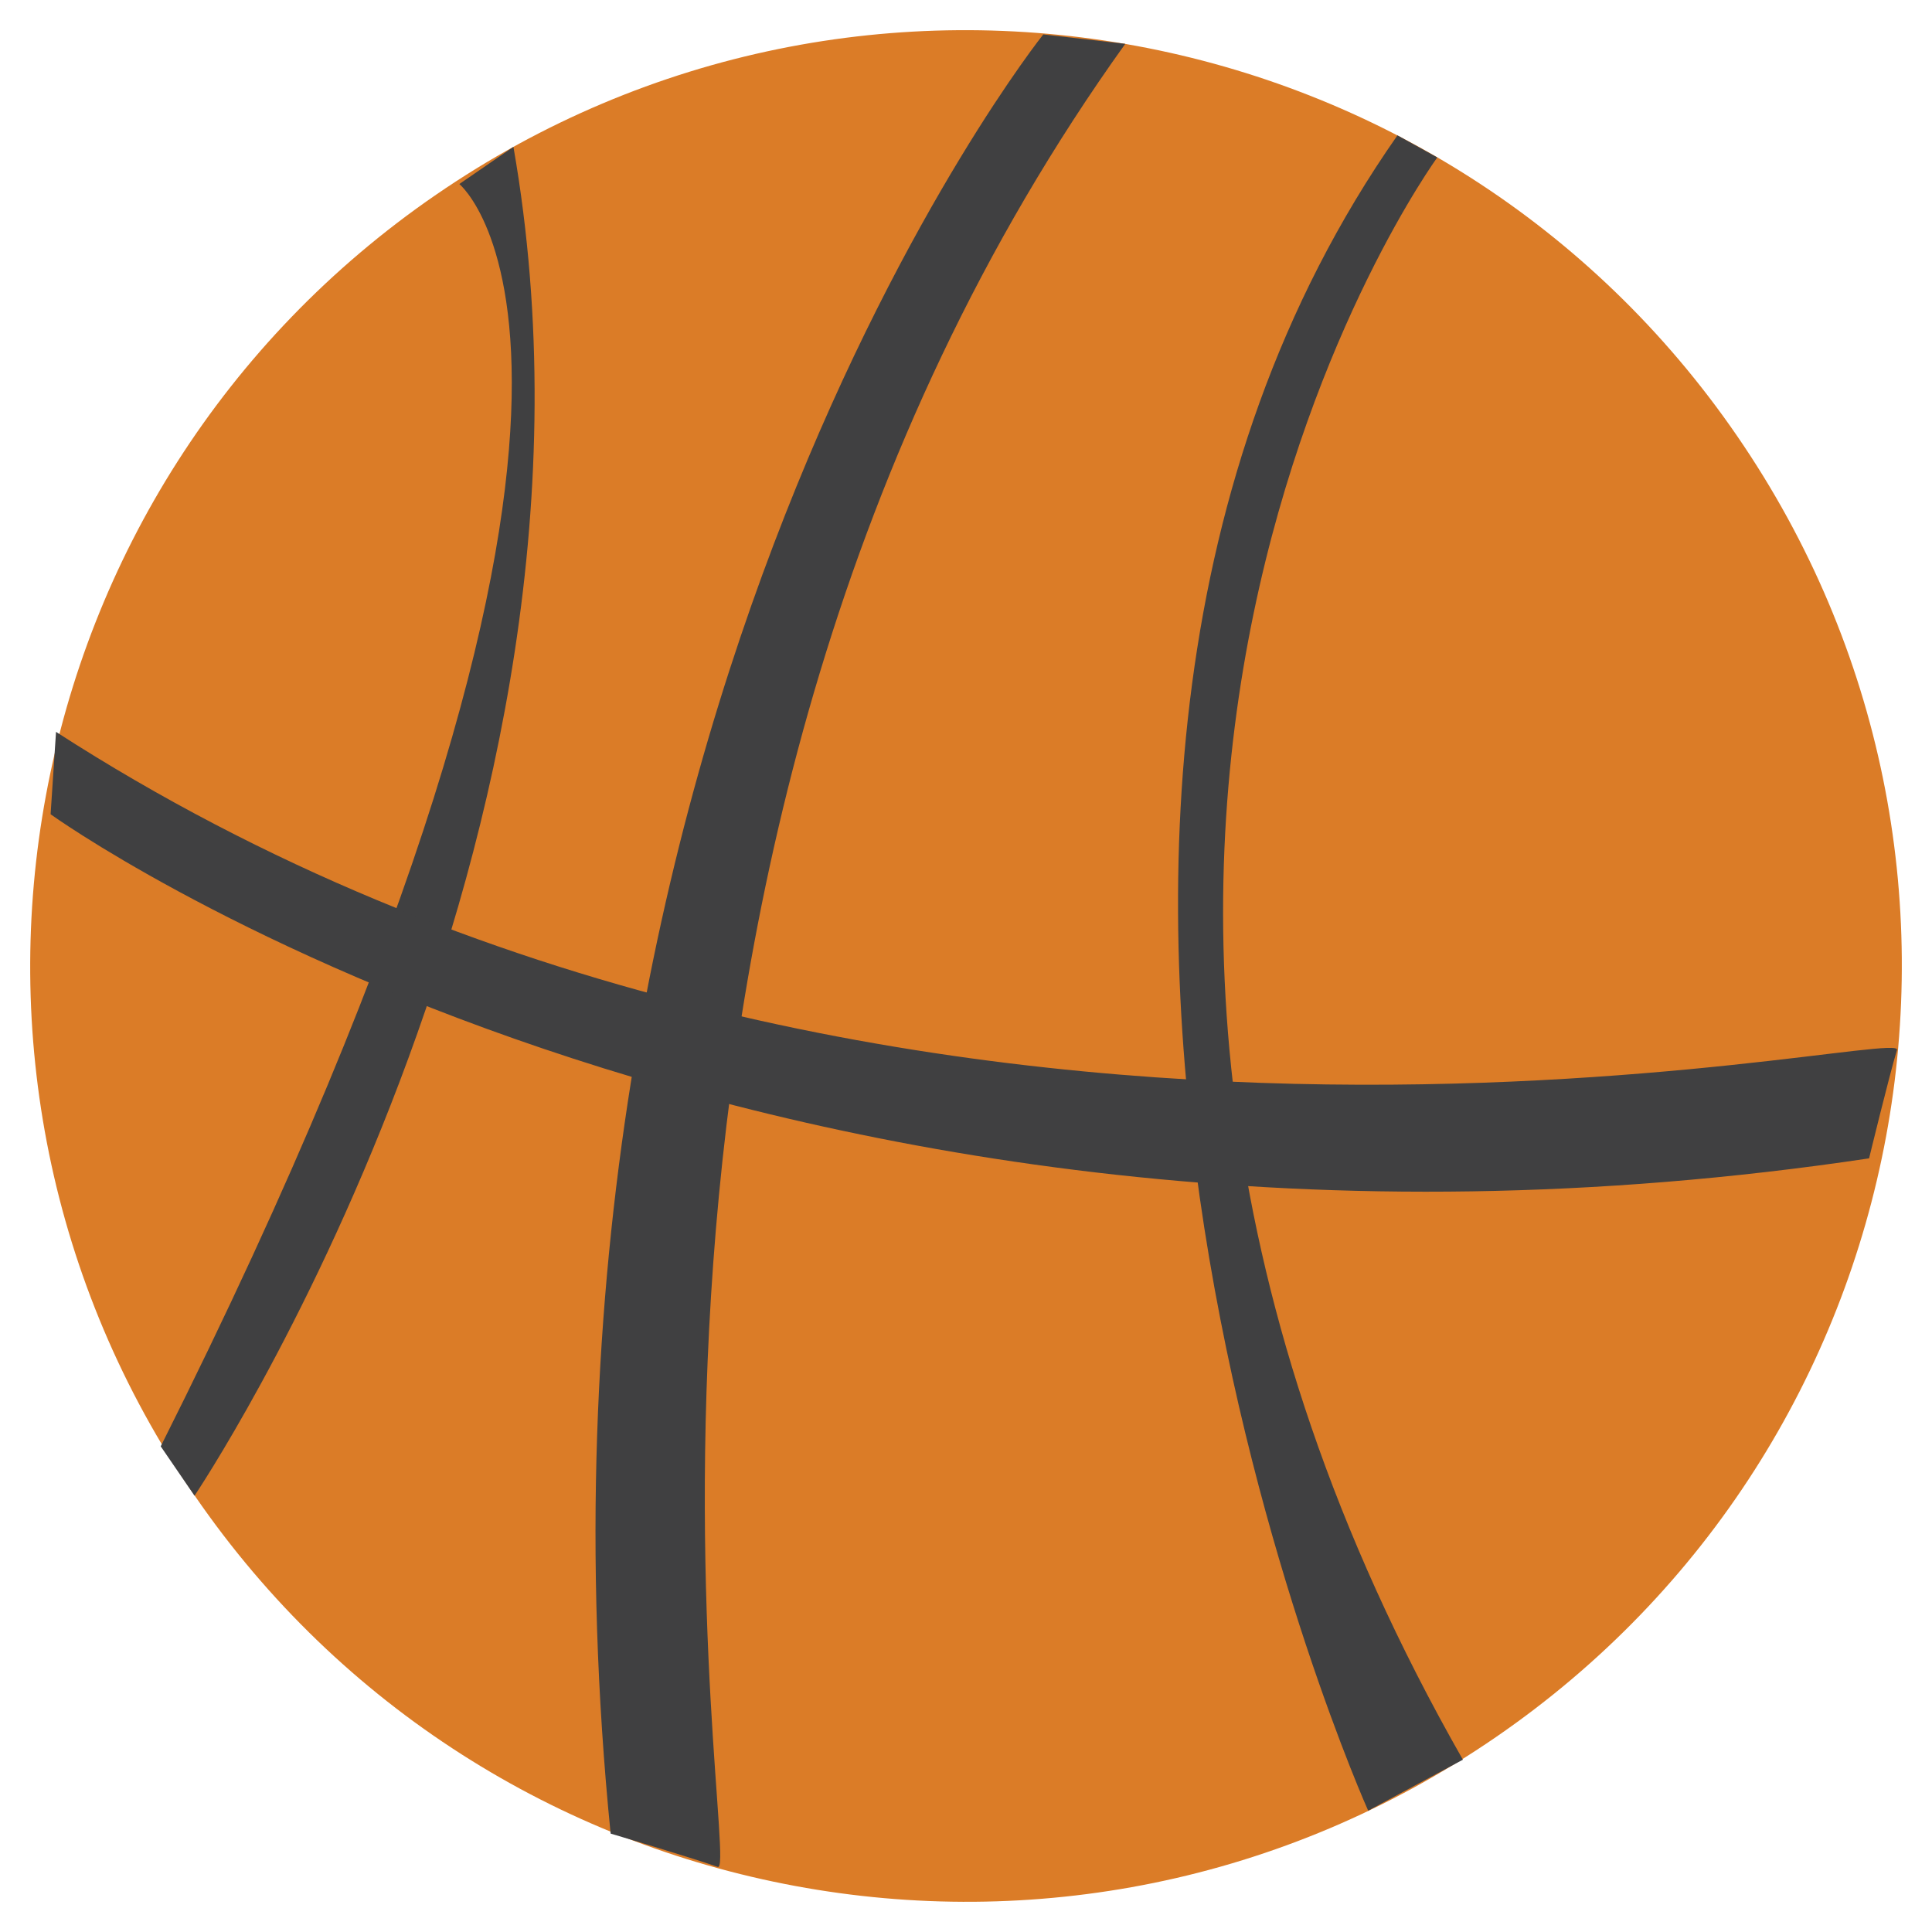
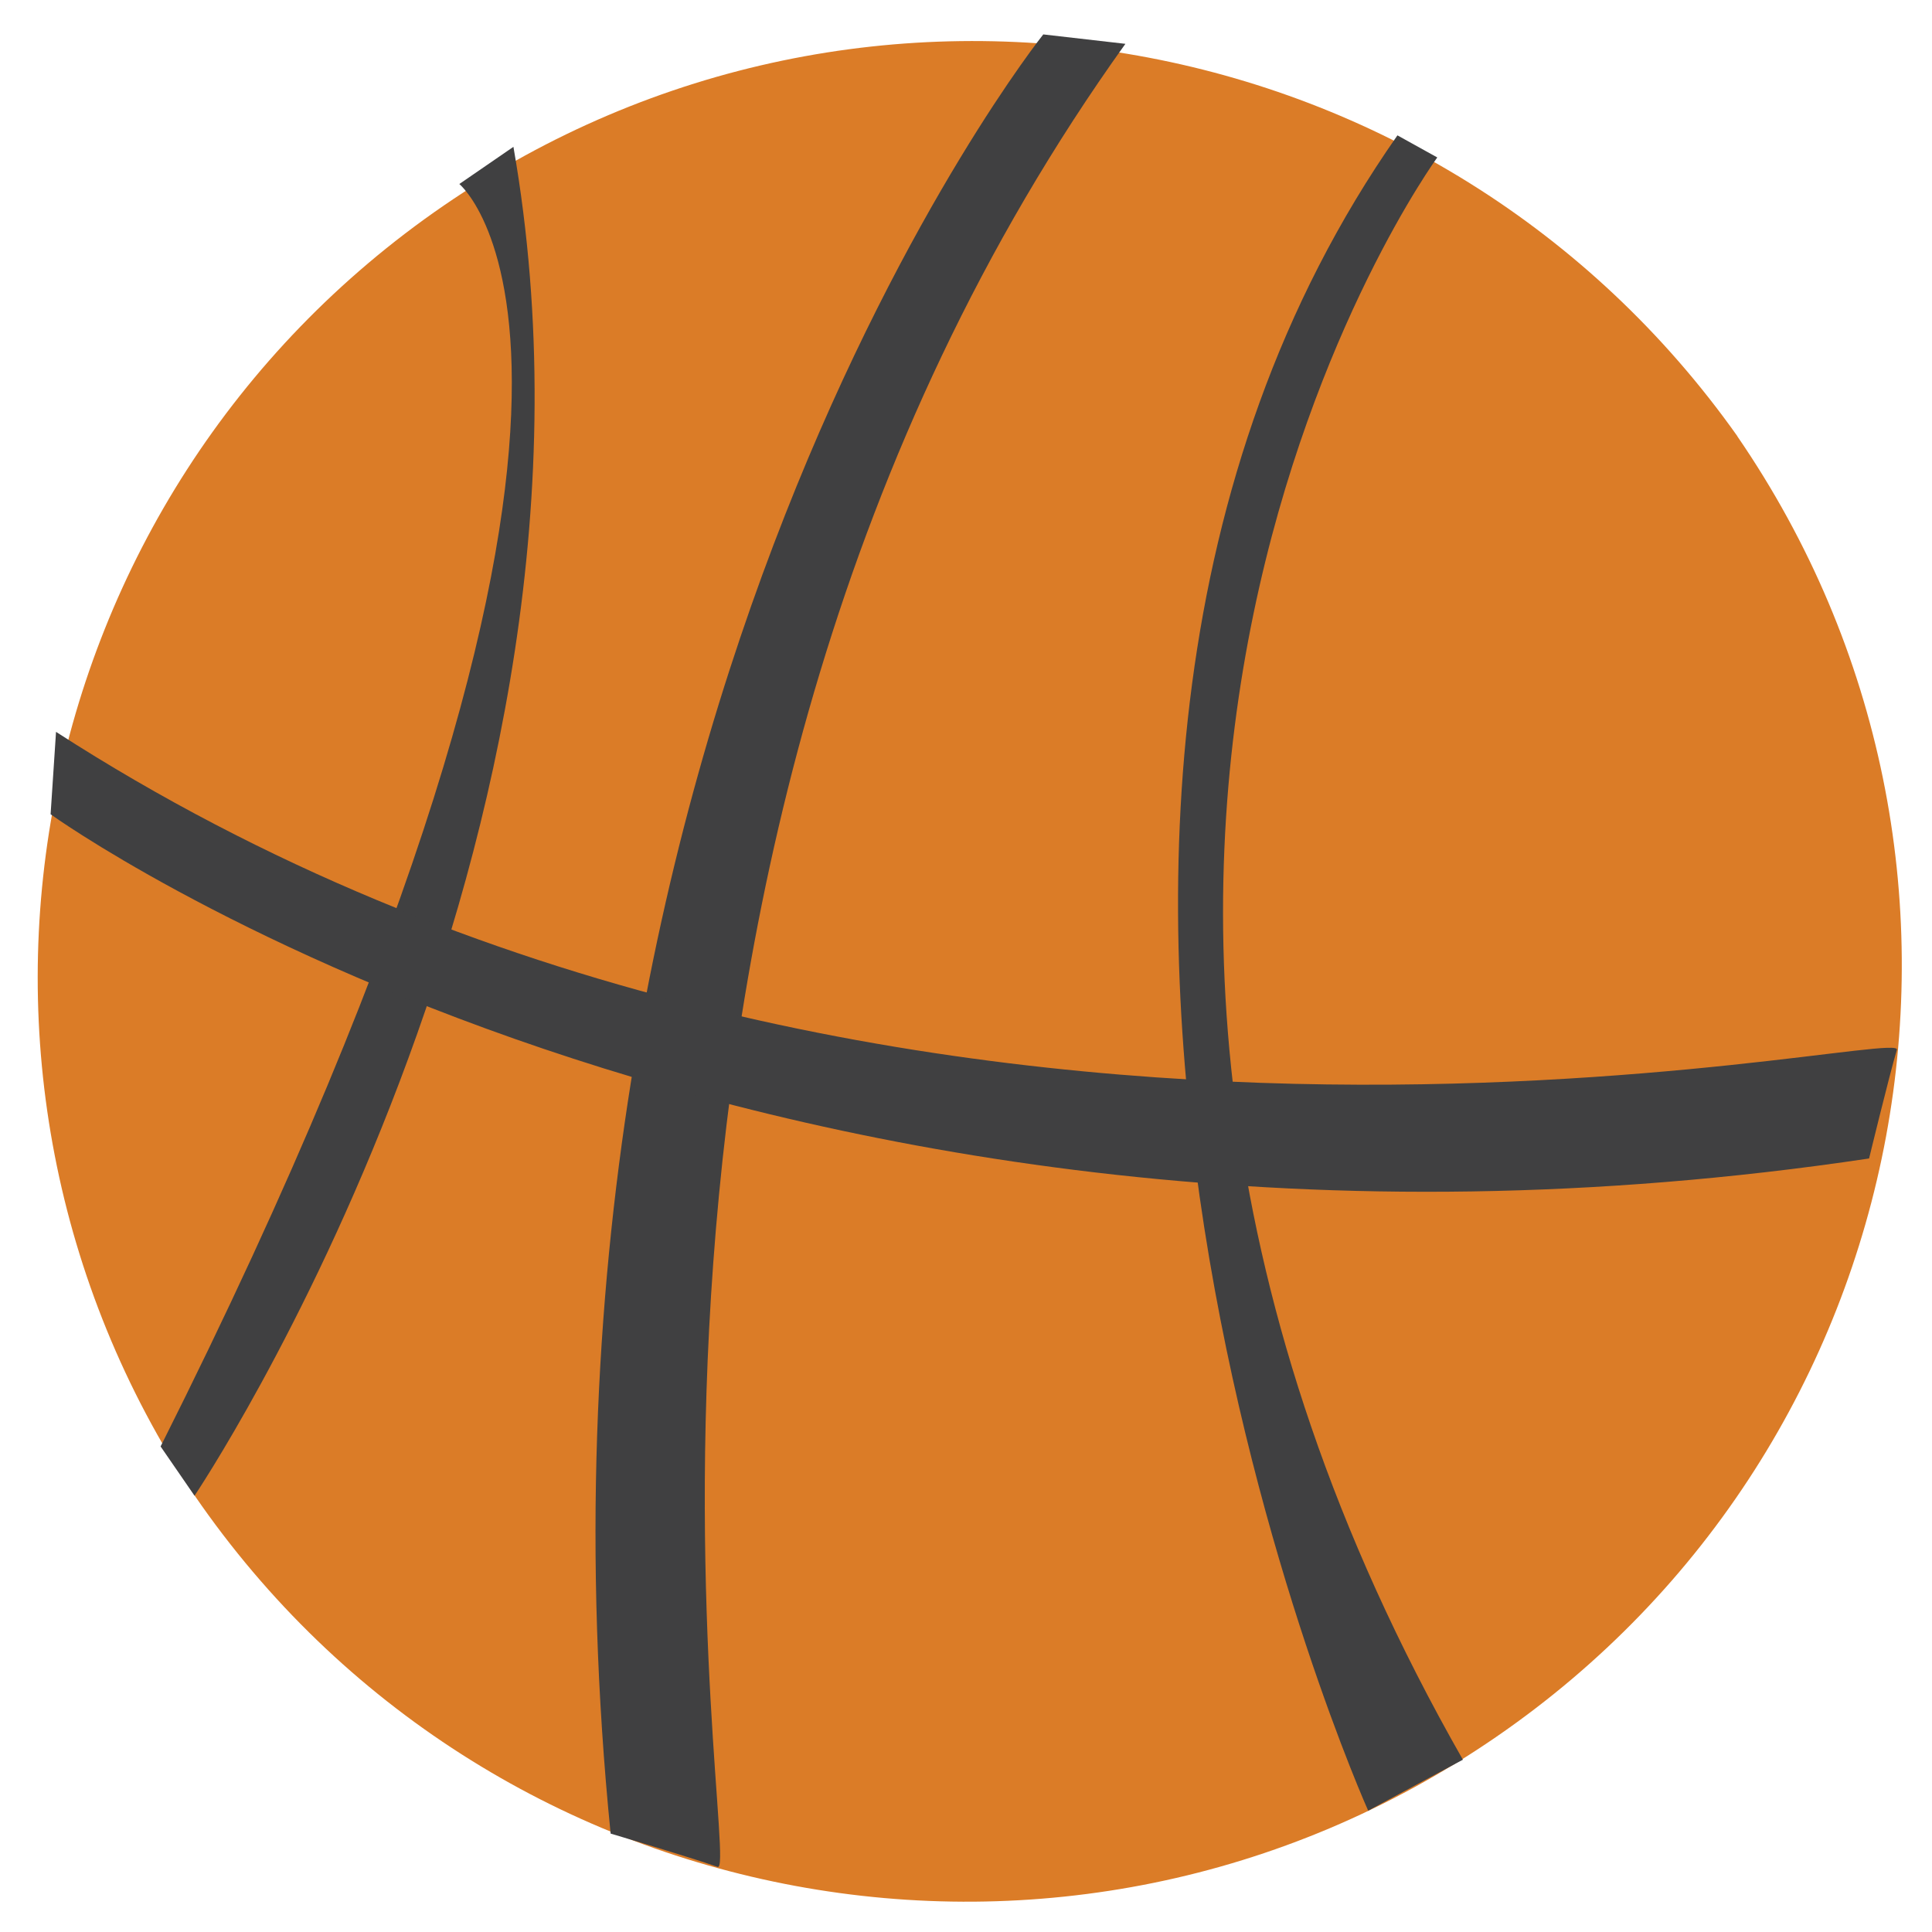
- <svg xmlns="http://www.w3.org/2000/svg" width="16" height="16" viewBox="0 0 16 16" fill="none">
-   <path d="M14.387 3.612C16.811 7.14 15.916 11.963 12.387 14.387C8.86 16.811 4.037 15.915 1.613 12.387C-0.811 8.86 0.085 4.034 3.612 1.612C7.14 -0.811 11.966 0.085 14.387 3.612" fill="#DB7C27" />
-   <path d="M11.331 14.996C11.331 14.996 7.631 6.752 11.573 1.121L11.903 1.304C11.903 1.304 7.774 6.96 12.115 14.573L11.331 14.995" fill="#404041" />
-   <path d="M1.611 12.387C1.611 12.387 5.258 6.972 4.252 1.216L3.804 1.524C3.804 1.524 5.772 3.131 1.331 11.978" fill="#404041" />
-   <path d="M8.64 0.285C8.64 0.285 4.131 5.932 5.057 15.185C5.057 15.185 5.727 15.384 5.944 15.461C6.159 15.537 4.505 7.078 9.319 0.363L8.639 0.285" fill="#404041" />
-   <path d="M0.42 6.744C0.42 6.744 6.281 10.971 15.479 9.593C15.479 9.593 15.644 8.914 15.71 8.695C15.776 8.475 7.408 10.542 0.464 6.061L0.419 6.744" fill="#404041" />
+ <svg xmlns="http://www.w3.org/2000/svg" width="16" height="16" fill="none">
+   <path d="M14.387 3.612a7.748 7.748 0 01-2 10.775 7.749 7.749 0 01-10.774-2 7.75 7.75 0 0112.775-8.775" fill="#DB7C27" />
+   <path d="M11.331 14.996s-3.7-8.245.242-13.875l.33.183s-4.13 5.656.212 13.269l-.784.422m-9.72-2.608S5.258 6.972 4.252 1.216l-.448.308S5.773 3.131 1.33 11.979M8.64.285s-4.509 5.647-3.583 14.9c0 0 .67.199.886.276.216.076-1.438-8.383 3.377-15.098L8.64.285" fill="#404041" />
+   <path d="M.42 6.744s5.86 4.227 15.059 2.85c0 0 .165-.68.23-.9.067-.219-8.301 1.848-15.245-2.633l-.045.683" fill="#404041" />
</svg>
